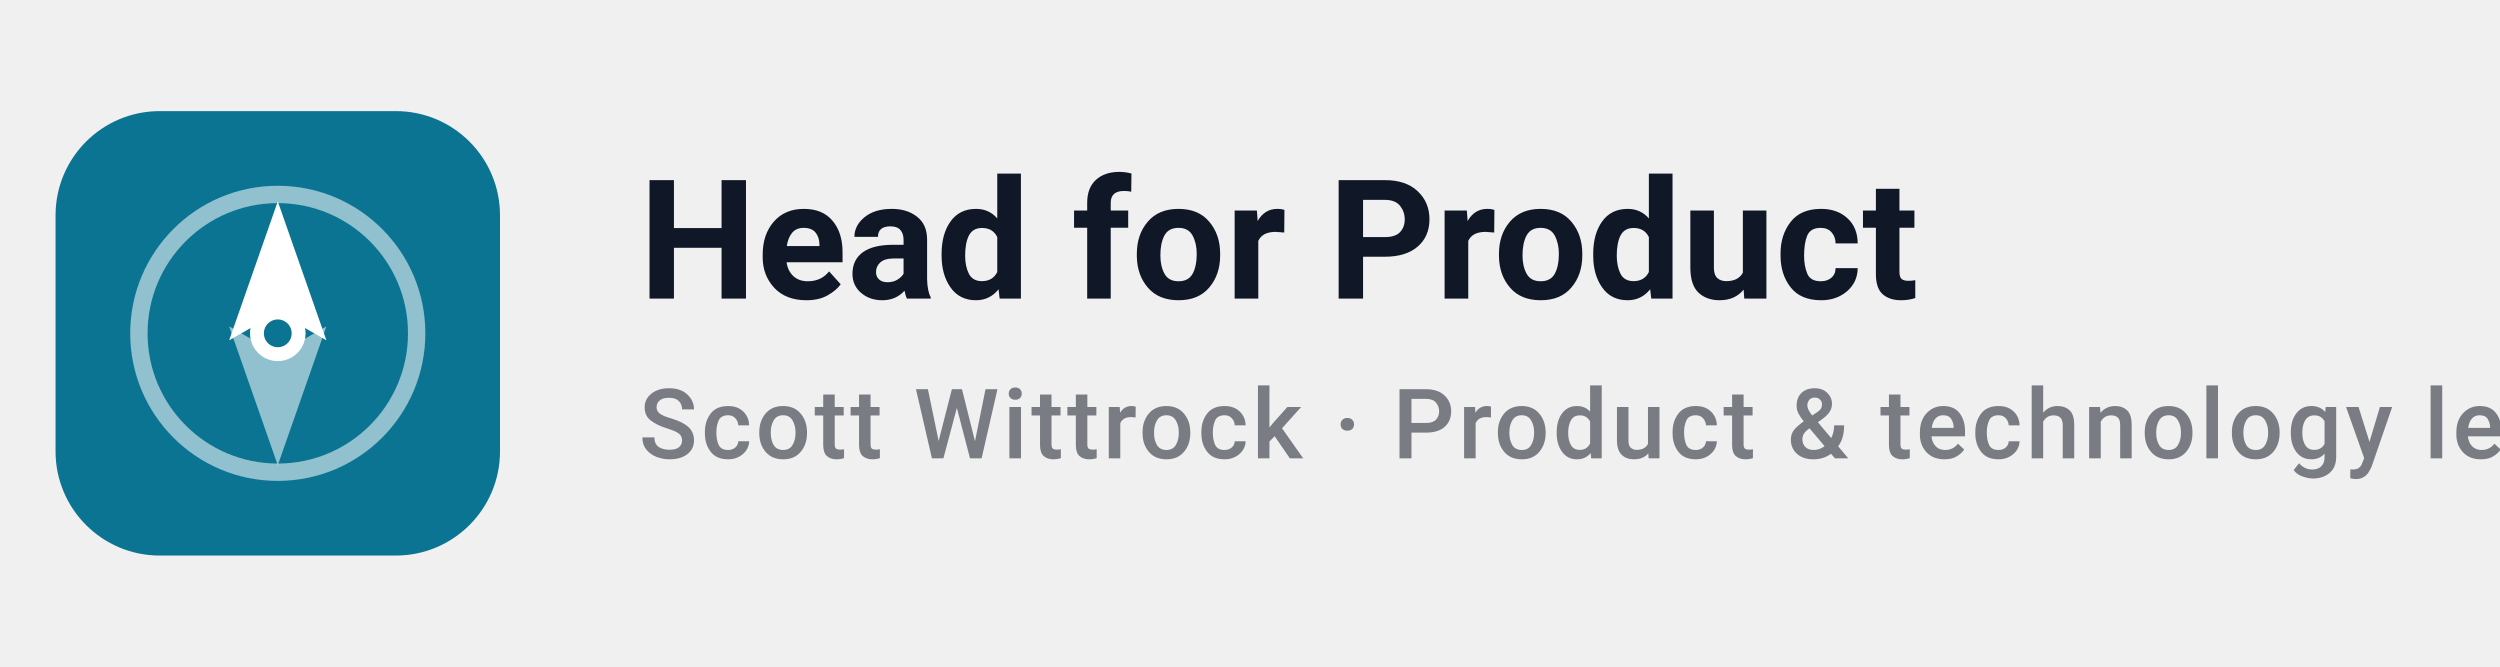
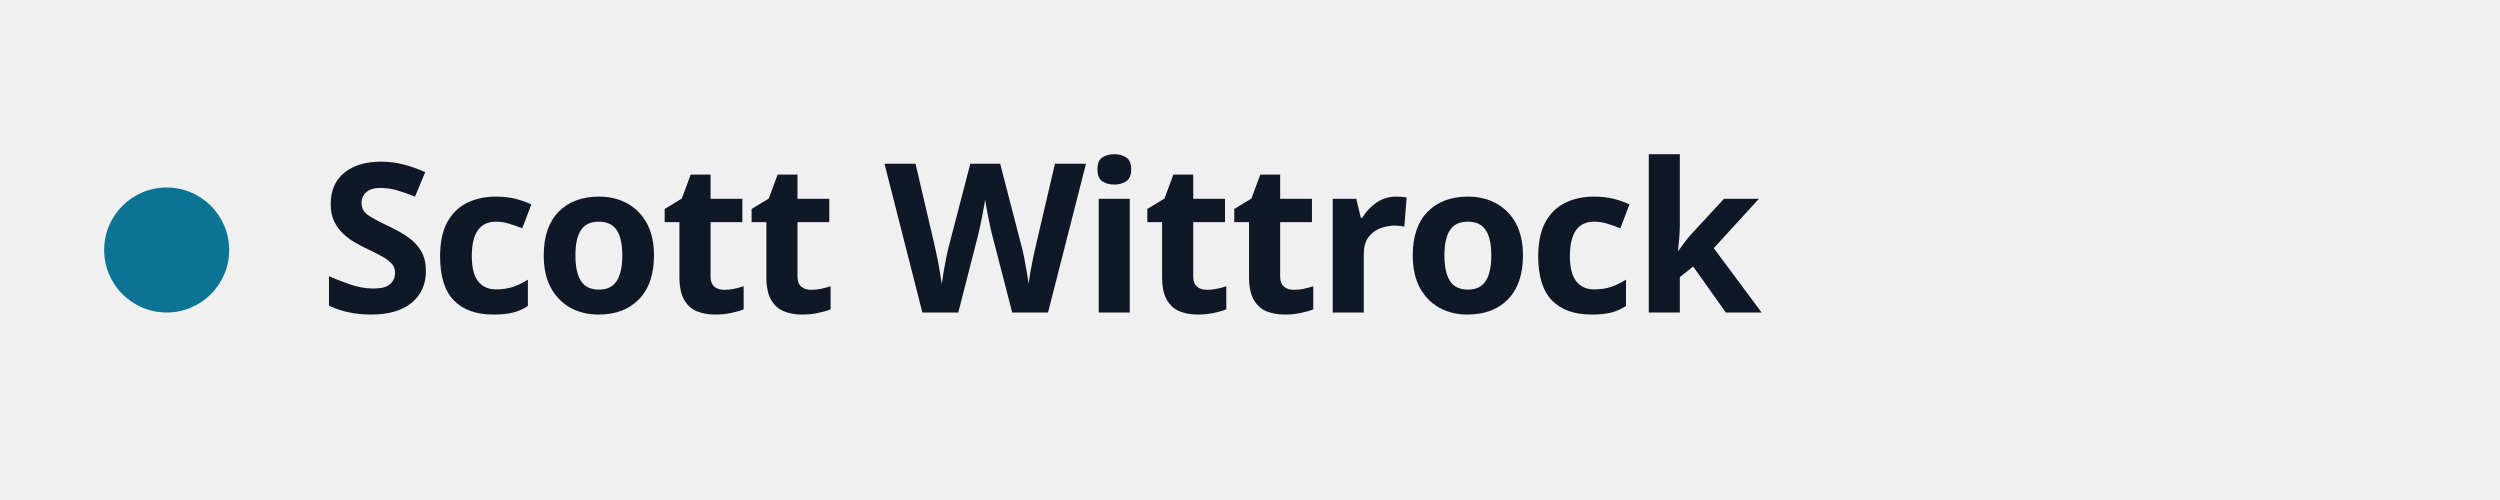
- <svg xmlns="http://www.w3.org/2000/svg" width="360" height="96" viewBox="0 0 360 96" role="img" aria-label="Head for Product logo">
-   <rect x="8" y="16" width="64" height="64" rx="15" fill="#0b7492" />
-   <circle cx="40" cy="48" r="20" fill="none" stroke="#ffffff" stroke-width="2.5" opacity="0.55" />
-   <path d="M40 29 L47 49 L40 45 L33 49 Z" fill="#ffffff" />
-   <path d="M40 67 L33 47 L40 51 L47 47 Z" fill="#ffffff" opacity="0.55" />
-   <circle cx="40" cy="48" r="3" fill="#0b7492" stroke="#ffffff" stroke-width="2" />
-   <text x="92" y="43" font-family="system-ui, 'Segoe UI', Roboto, Helvetica, Arial, sans-serif" font-size="24" font-weight="700" fill="#101828">Head for Product</text>
-   <text x="92" y="66" font-family="system-ui, 'Segoe UI', Roboto, Helvetica, Arial, sans-serif" font-size="14" font-weight="500" letter-spacing="0.5" fill="#797c83">Scott Wittrock · Product &amp; technology leadership</text>
+ <svg xmlns="http://www.w3.org/2000/svg" width="360" height="72" viewBox="0 0 360 72" role="img" aria-label="Scott Wittrock — placeholder wordmark">
+   <rect width="360" height="72" fill="none" />
+   <circle cx="24" cy="36" r="9" fill="#0b7492" />
+   <text x="46" y="45" font-family="'Space Grotesk', ui-sans-serif, system-ui, sans-serif" font-size="30" font-weight="600" letter-spacing="-0.5" fill="#101828">Scott Wittrock</text>
</svg>
